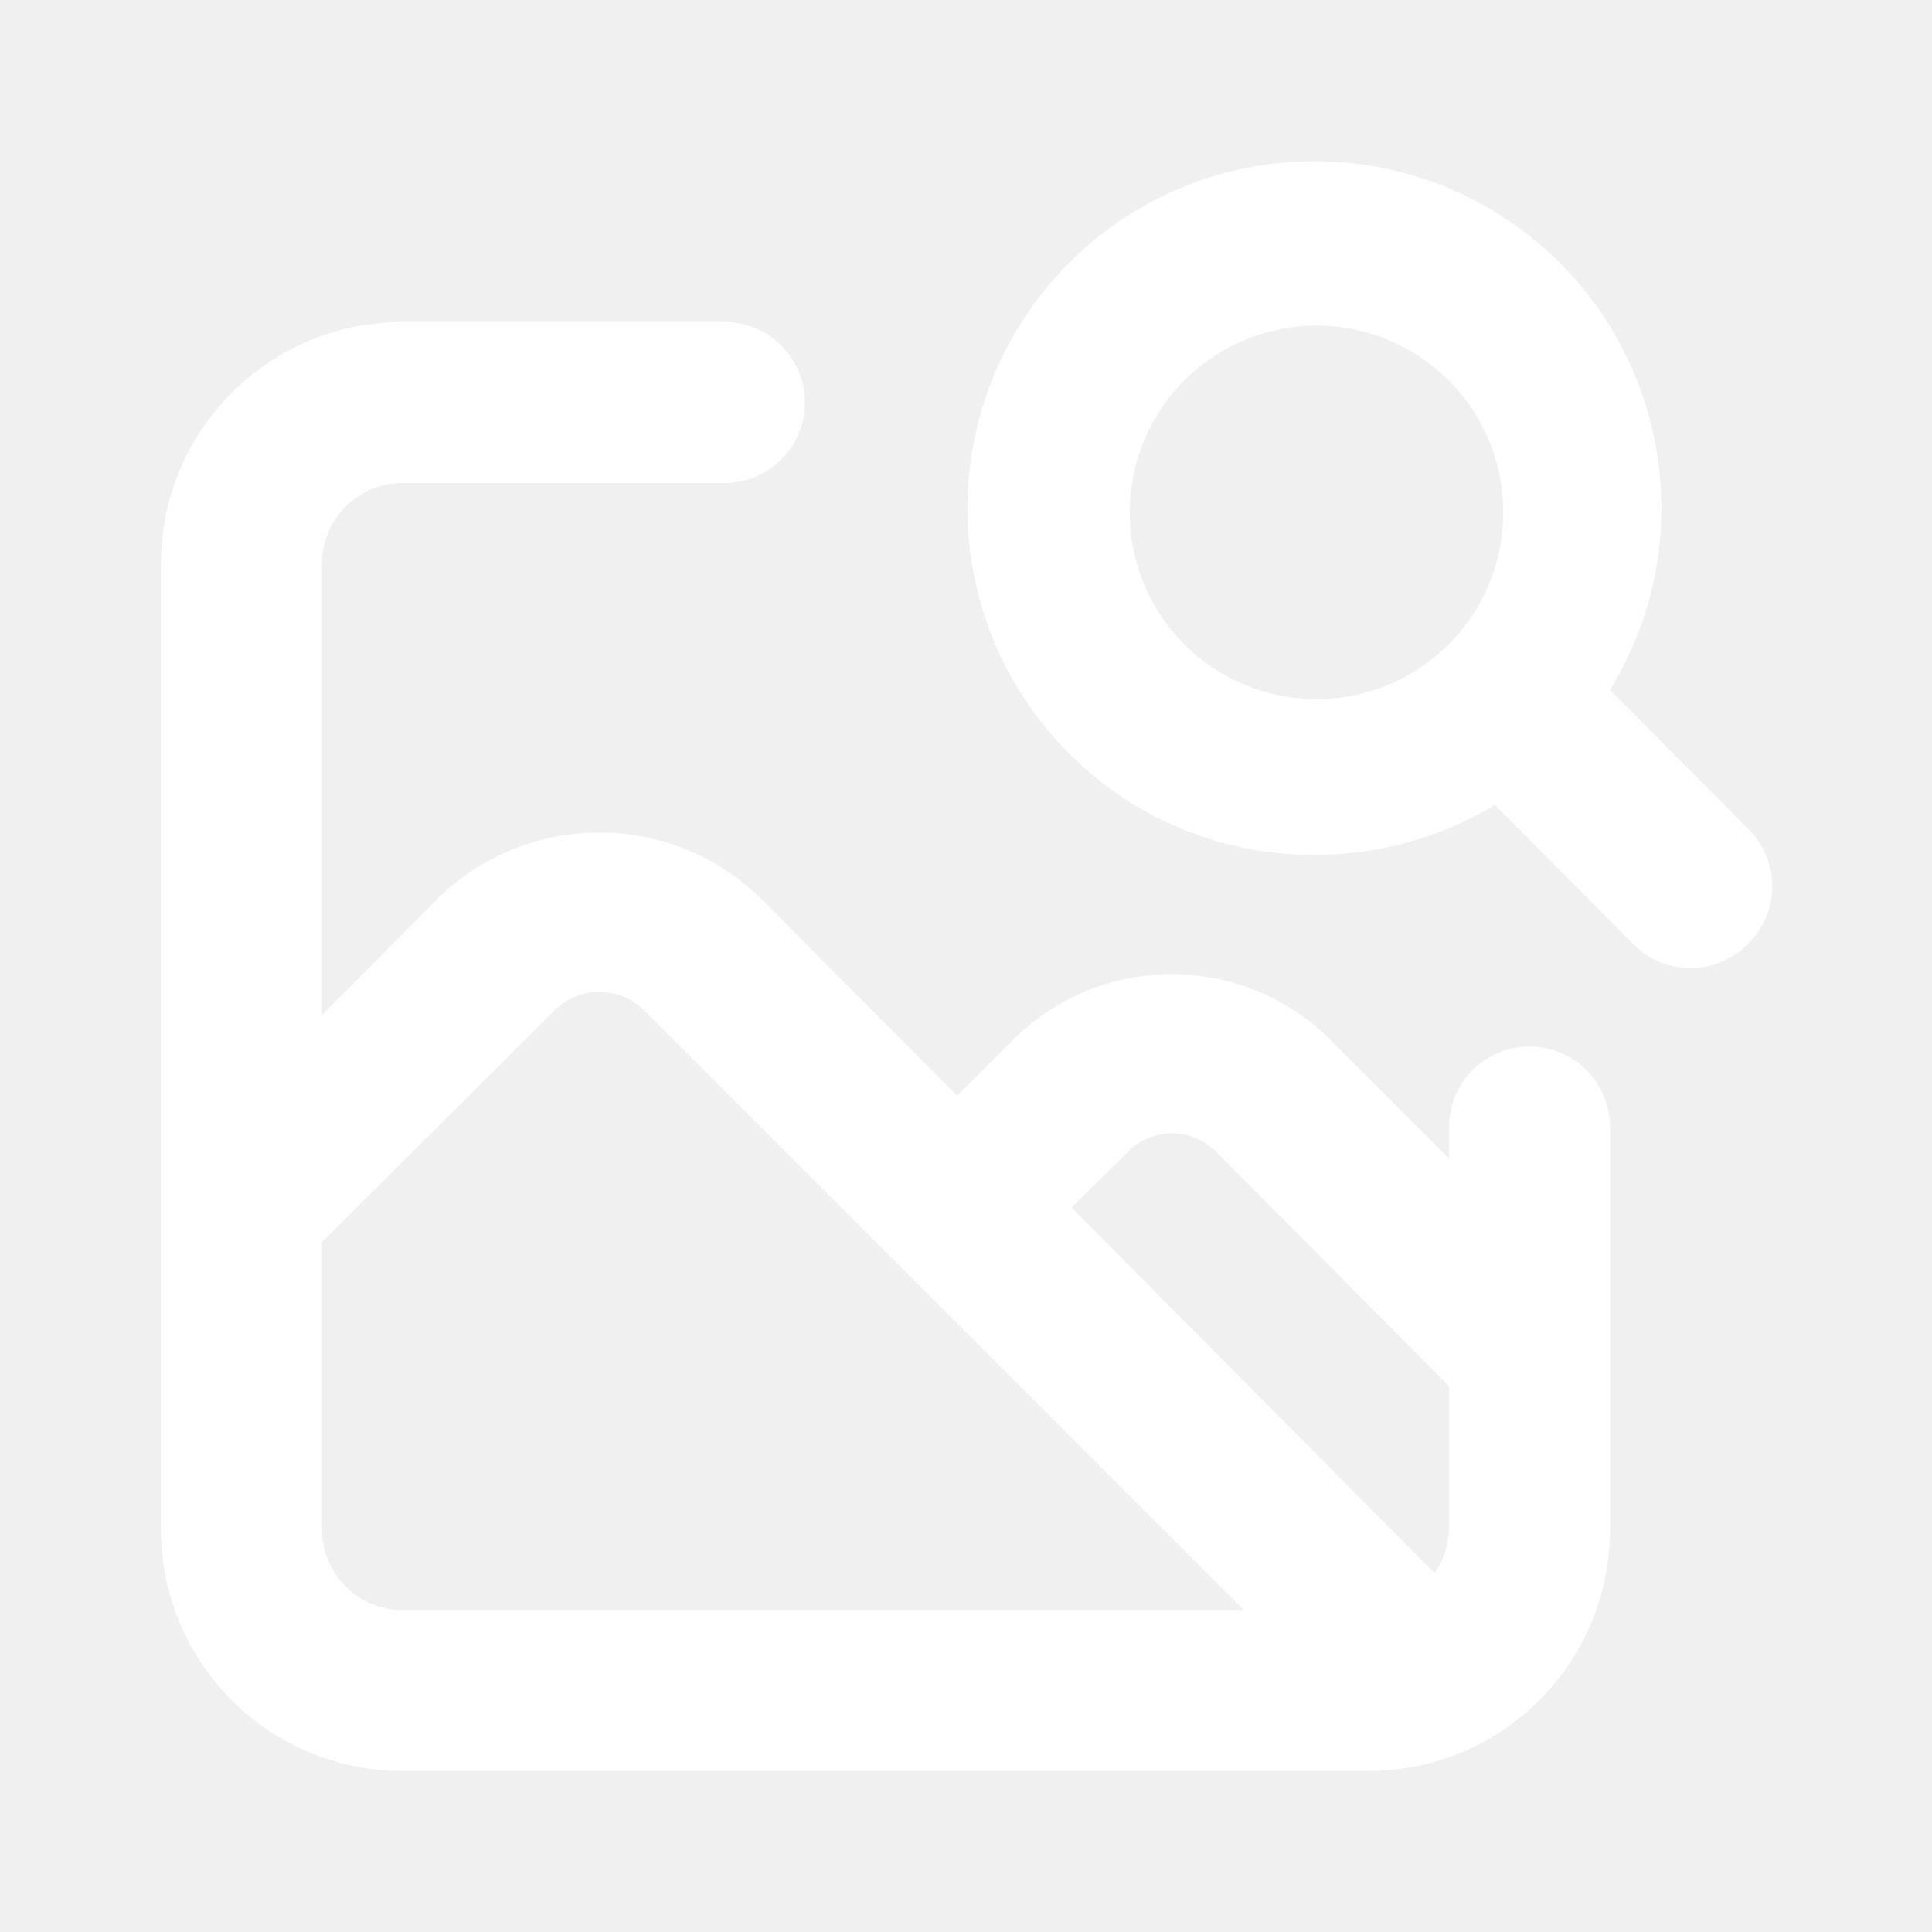
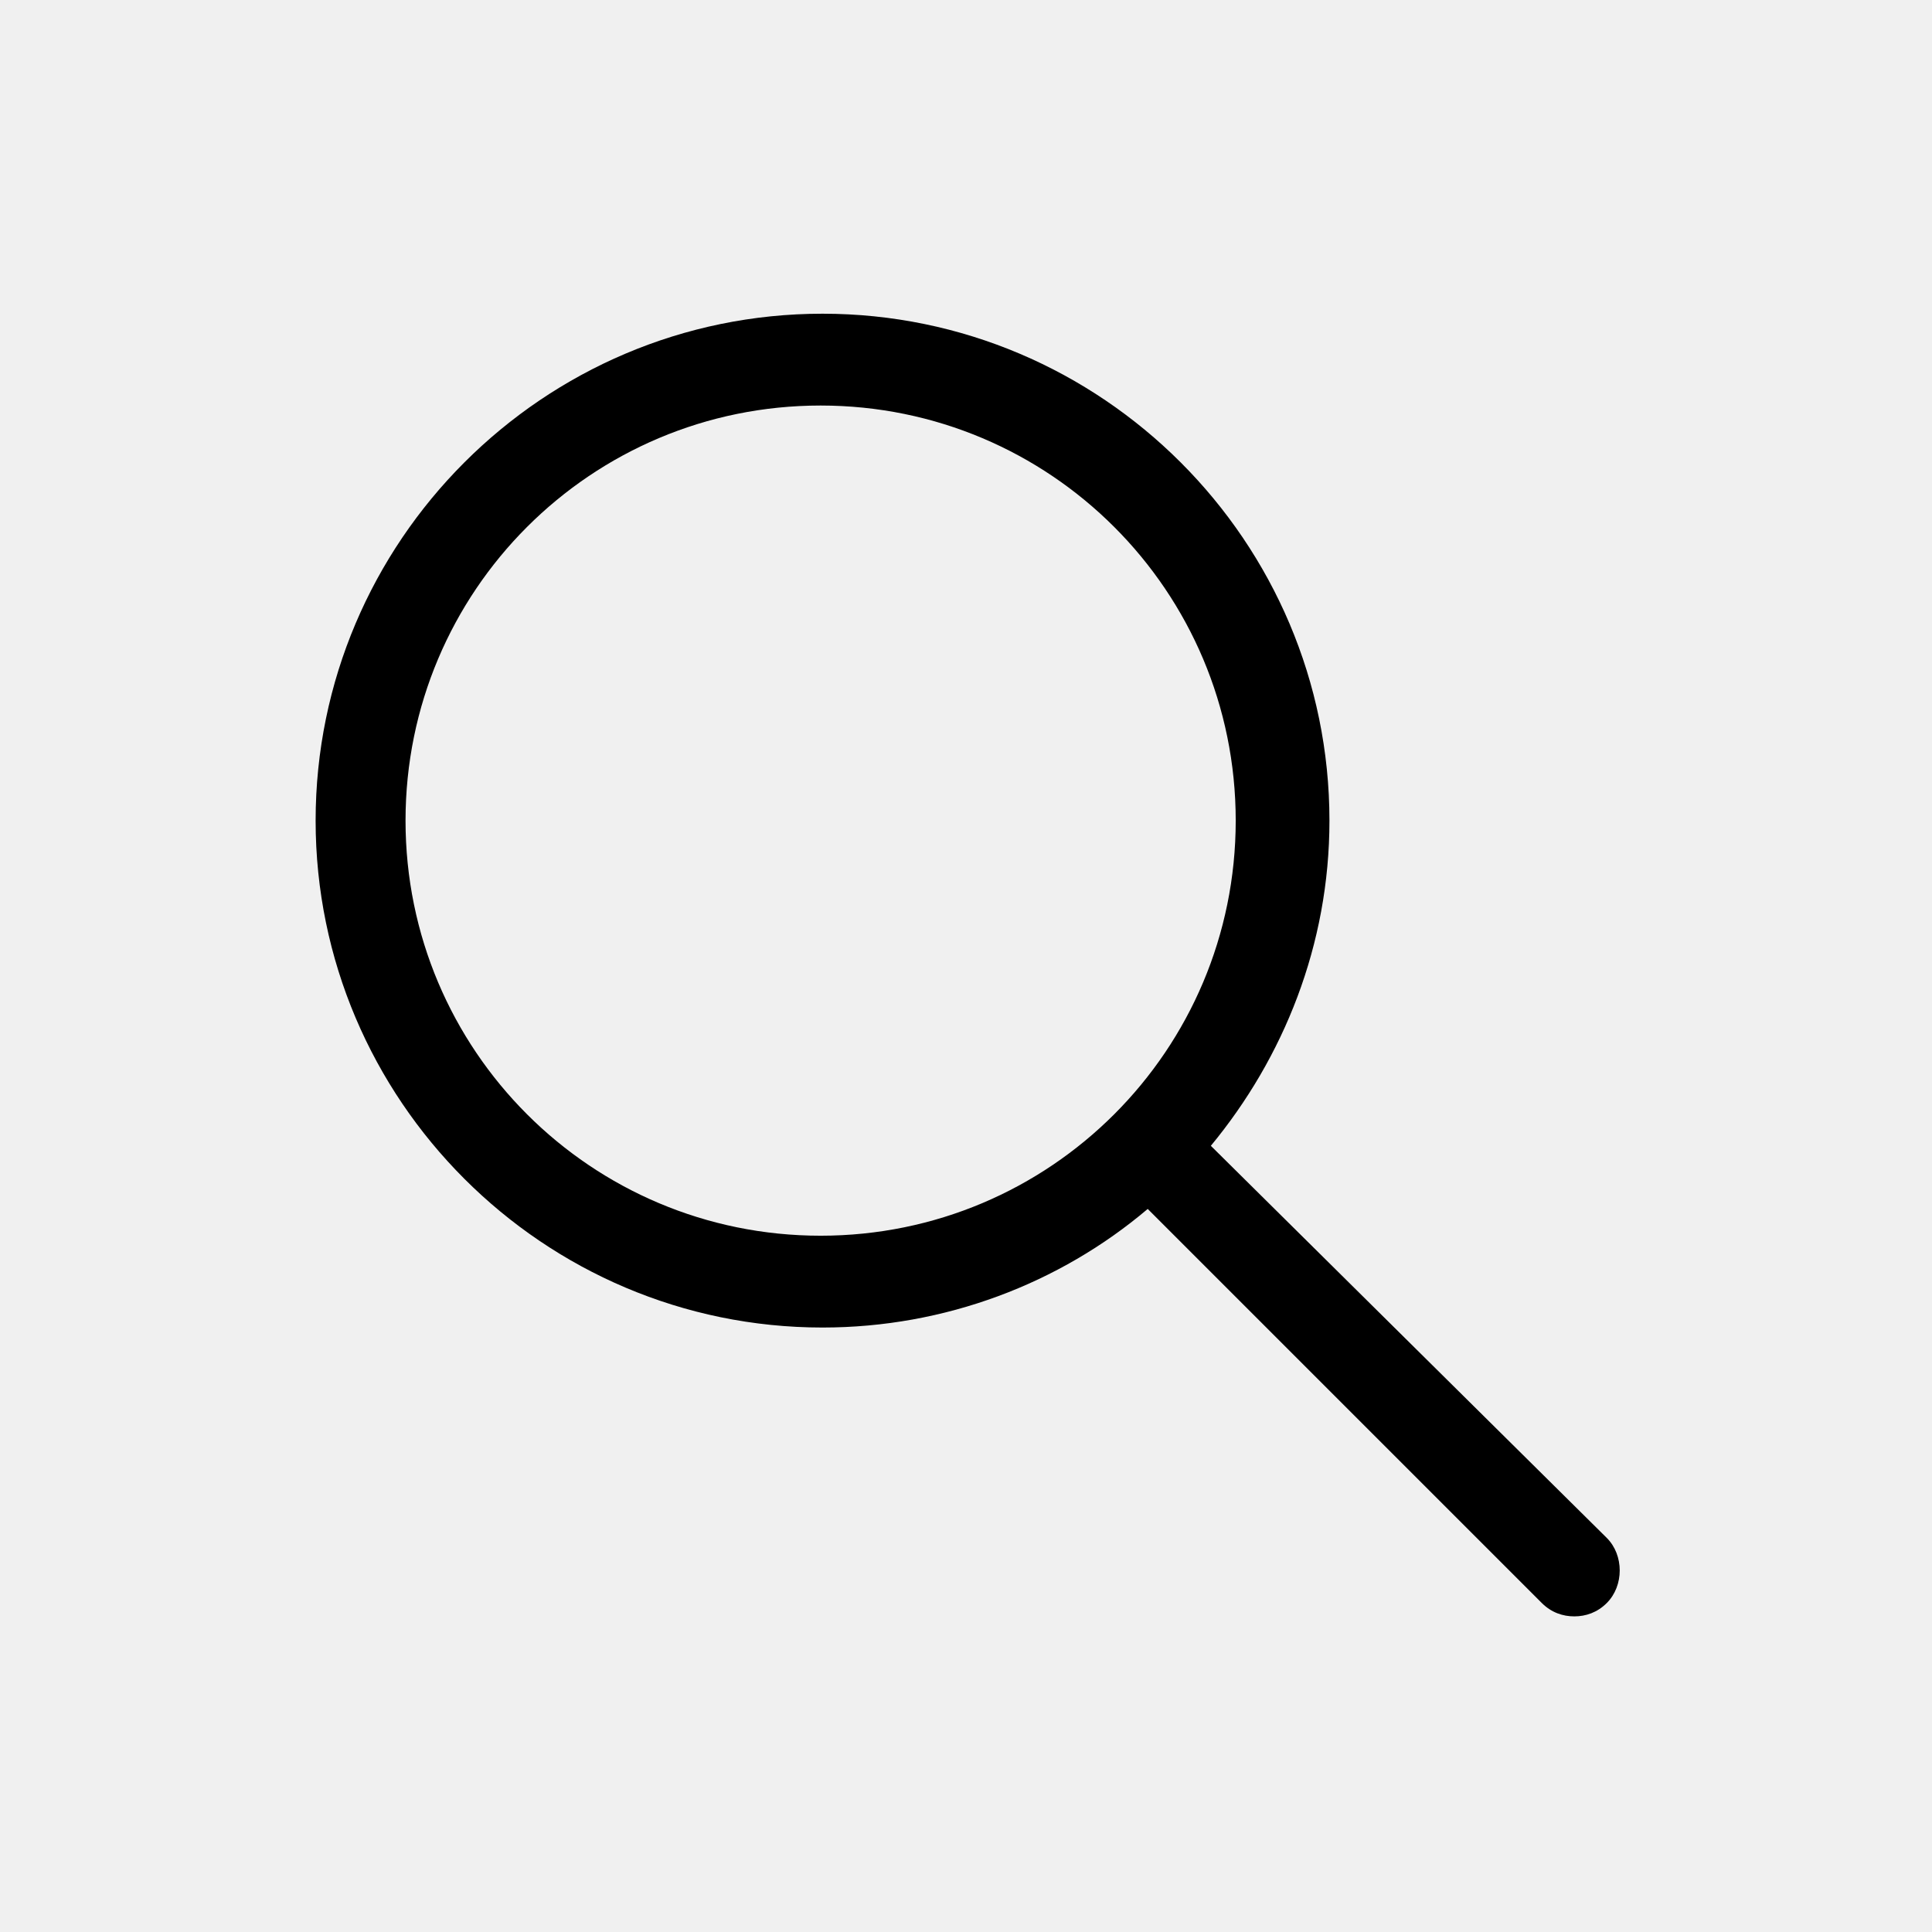
- <svg xmlns="http://www.w3.org/2000/svg" viewBox="0 0 24 24" id="SearchImage">
-   <path d="M19,13a1,1,0,0,0-1,1v.39l-1.48-1.48a2.79,2.79,0,0,0-3.93,0l-.7.7L9.41,11.12a2.87,2.87,0,0,0-3.93,0L4,12.61V7A1,1,0,0,1,5,6H9A1,1,0,0,0,9,4H5A3,3,0,0,0,2,7V19a3,3,0,0,0,3,3H17a3,3,0,0,0,3-3V14A1,1,0,0,0,19,13ZM5,20a1,1,0,0,1-1-1V15.43l2.9-2.89a.79.79,0,0,1,1.09,0l3.17,3.17,0,0L15.45,20Zm13-1a1,1,0,0,1-.18.54L13.31,15l.7-.69a.77.77,0,0,1,1.1,0L18,17.22Zm3.71-8.71L20,8.57a4.31,4.31,0,1,0-6.72.79,4.27,4.27,0,0,0,3,1.26A4.34,4.34,0,0,0,18.57,10l1.72,1.73a1,1,0,0,0,1.42,0A1,1,0,0,0,21.71,10.29ZM18,8a2.32,2.32,0,1,1,0-3.27A2.32,2.32,0,0,1,18,8Z" fill="#ffffff" class="color000000 svgShape" />
+ <svg xmlns="http://www.w3.org/2000/svg" viewBox="0 0 101 101" id="search">
+   <path d="M63.3 59.9c3.8-4.6 6.2-10.5 6.2-17 0-14.6-11.9-26.5-26.5-26.5S16.5 28.3 16.5 42.9 28.4 69.4 43 69.4c6.4 0 12.4-2.3 17-6.2l20.6 20.6c.5.5 1.1.7 1.7.7.6 0 1.2-.2 1.7-.7.9-.9.9-2.5 0-3.4L63.3 59.9zm-20.4 4.7c-12 0-21.7-9.7-21.7-21.7s9.7-21.7 21.7-21.7 21.7 9.7 21.7 21.7-9.7 21.7-21.7 21.7z" />
</svg>
